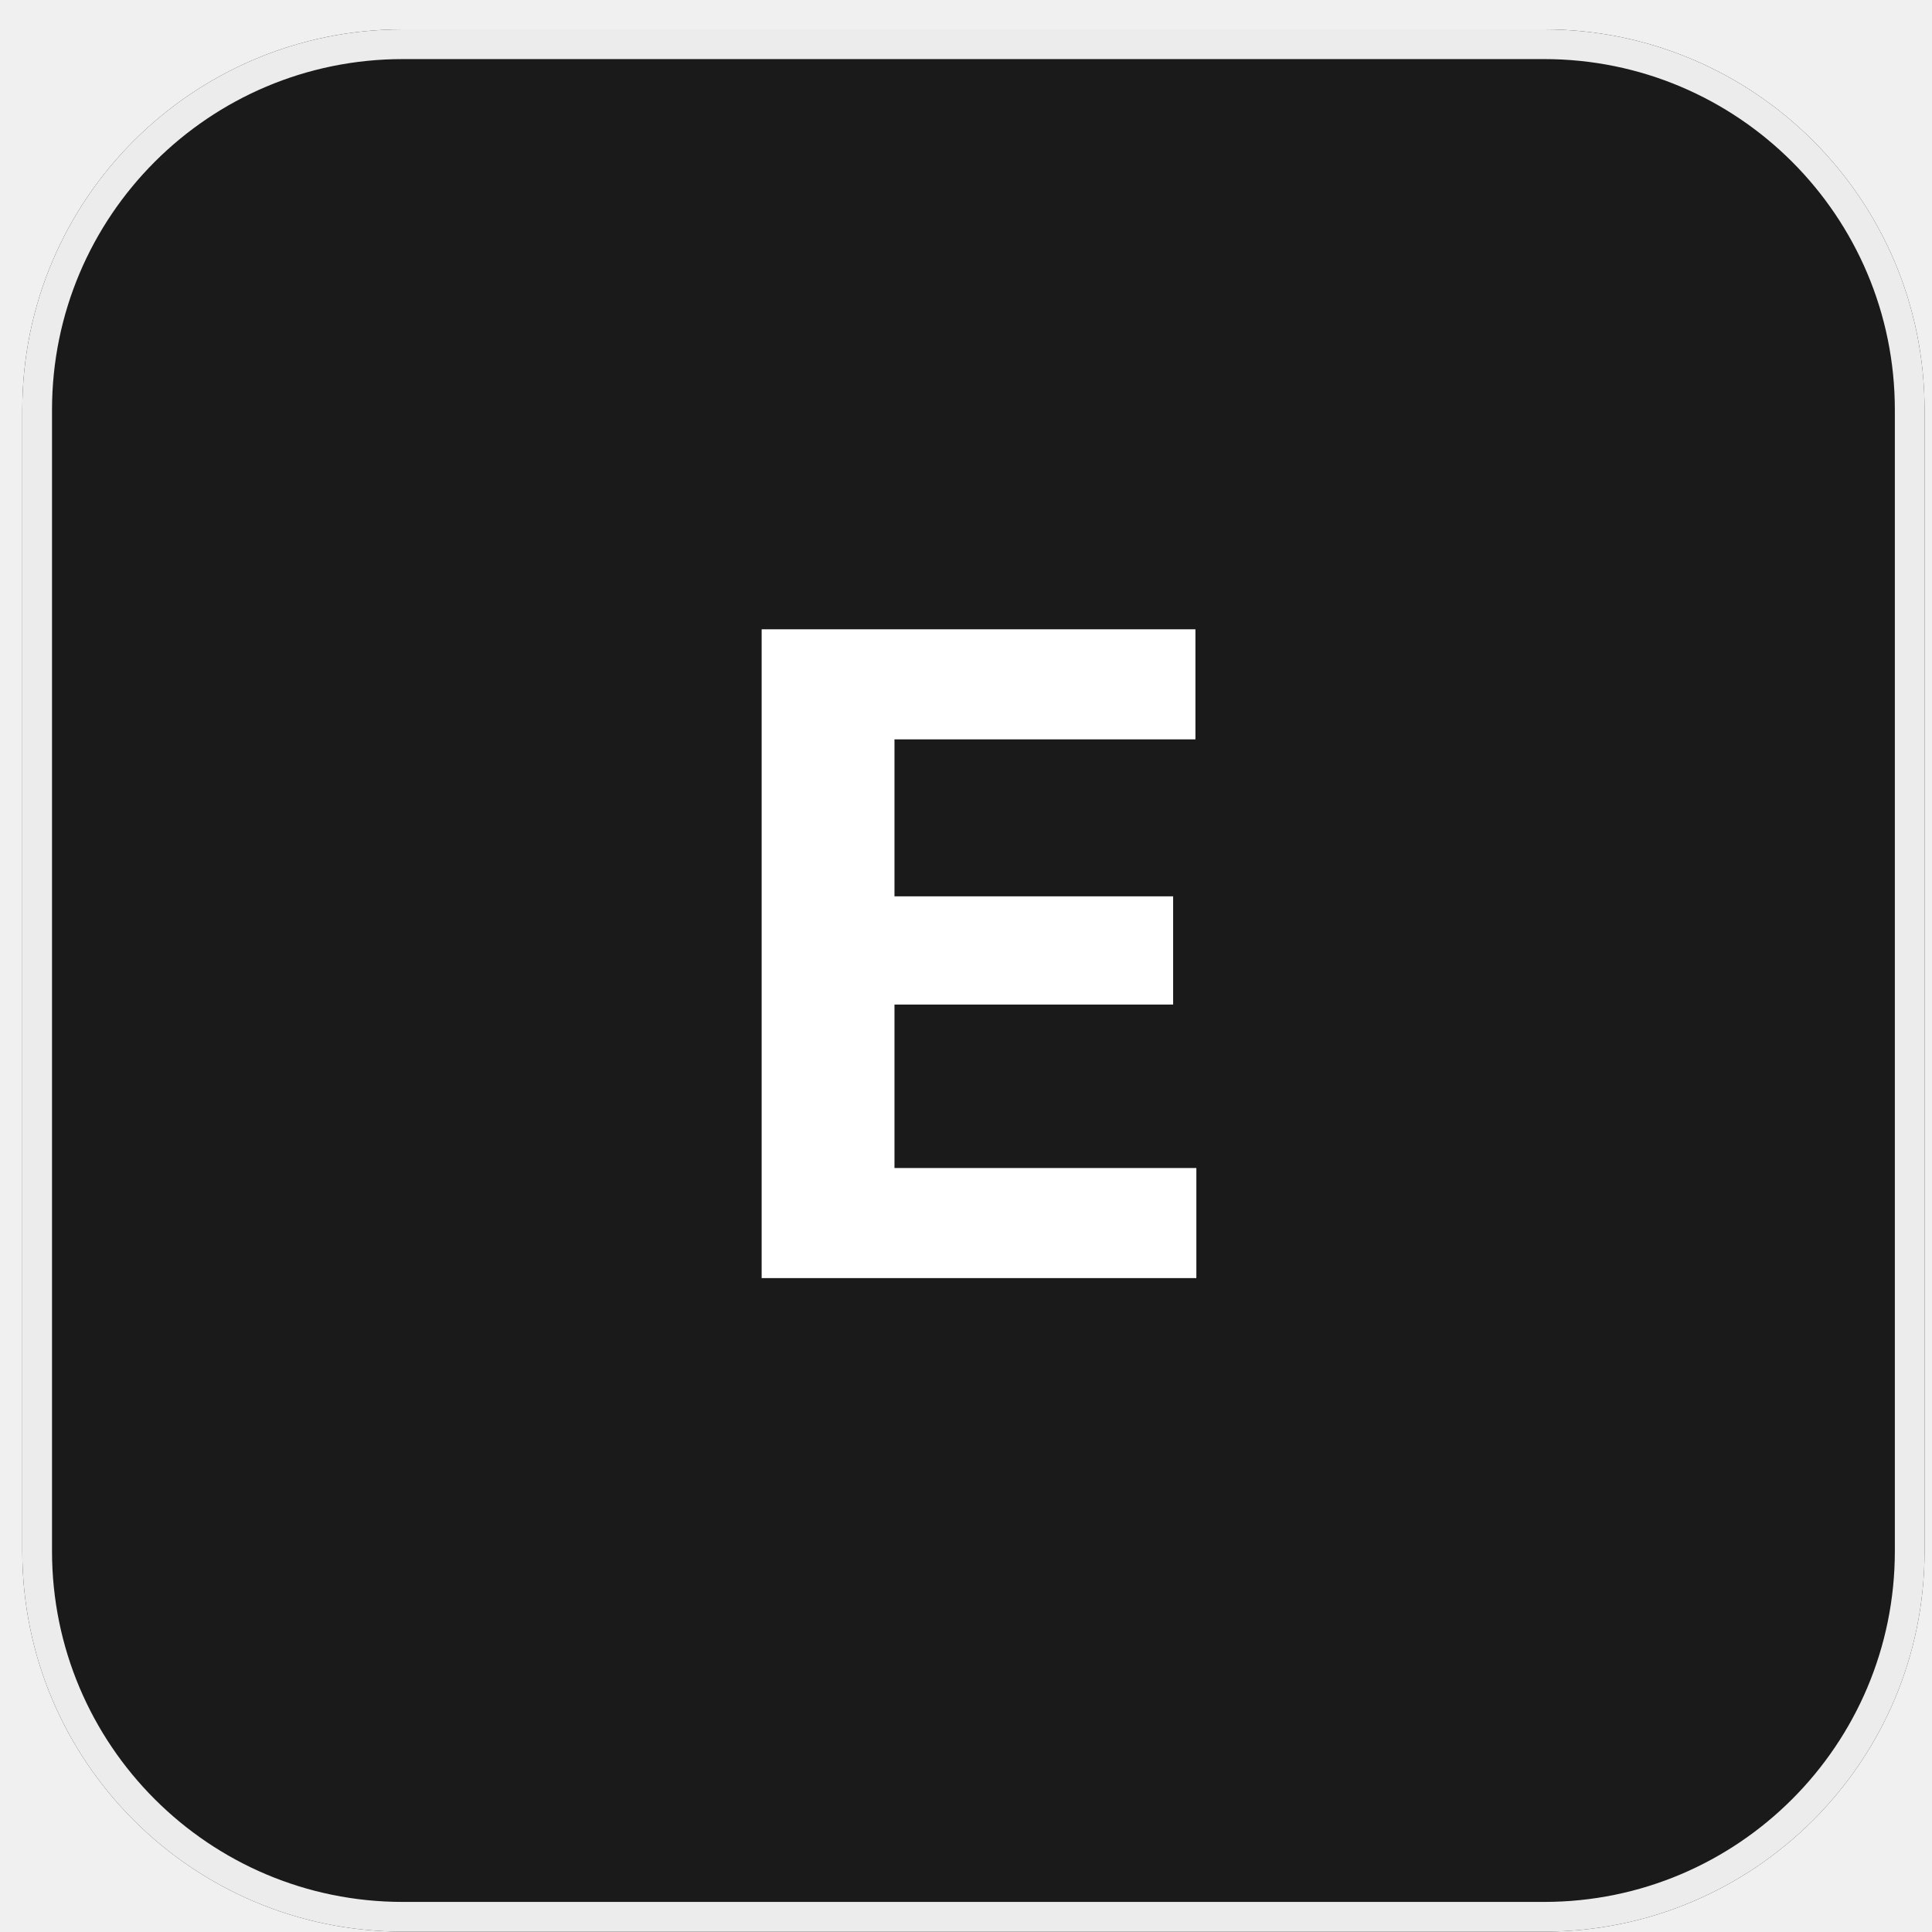
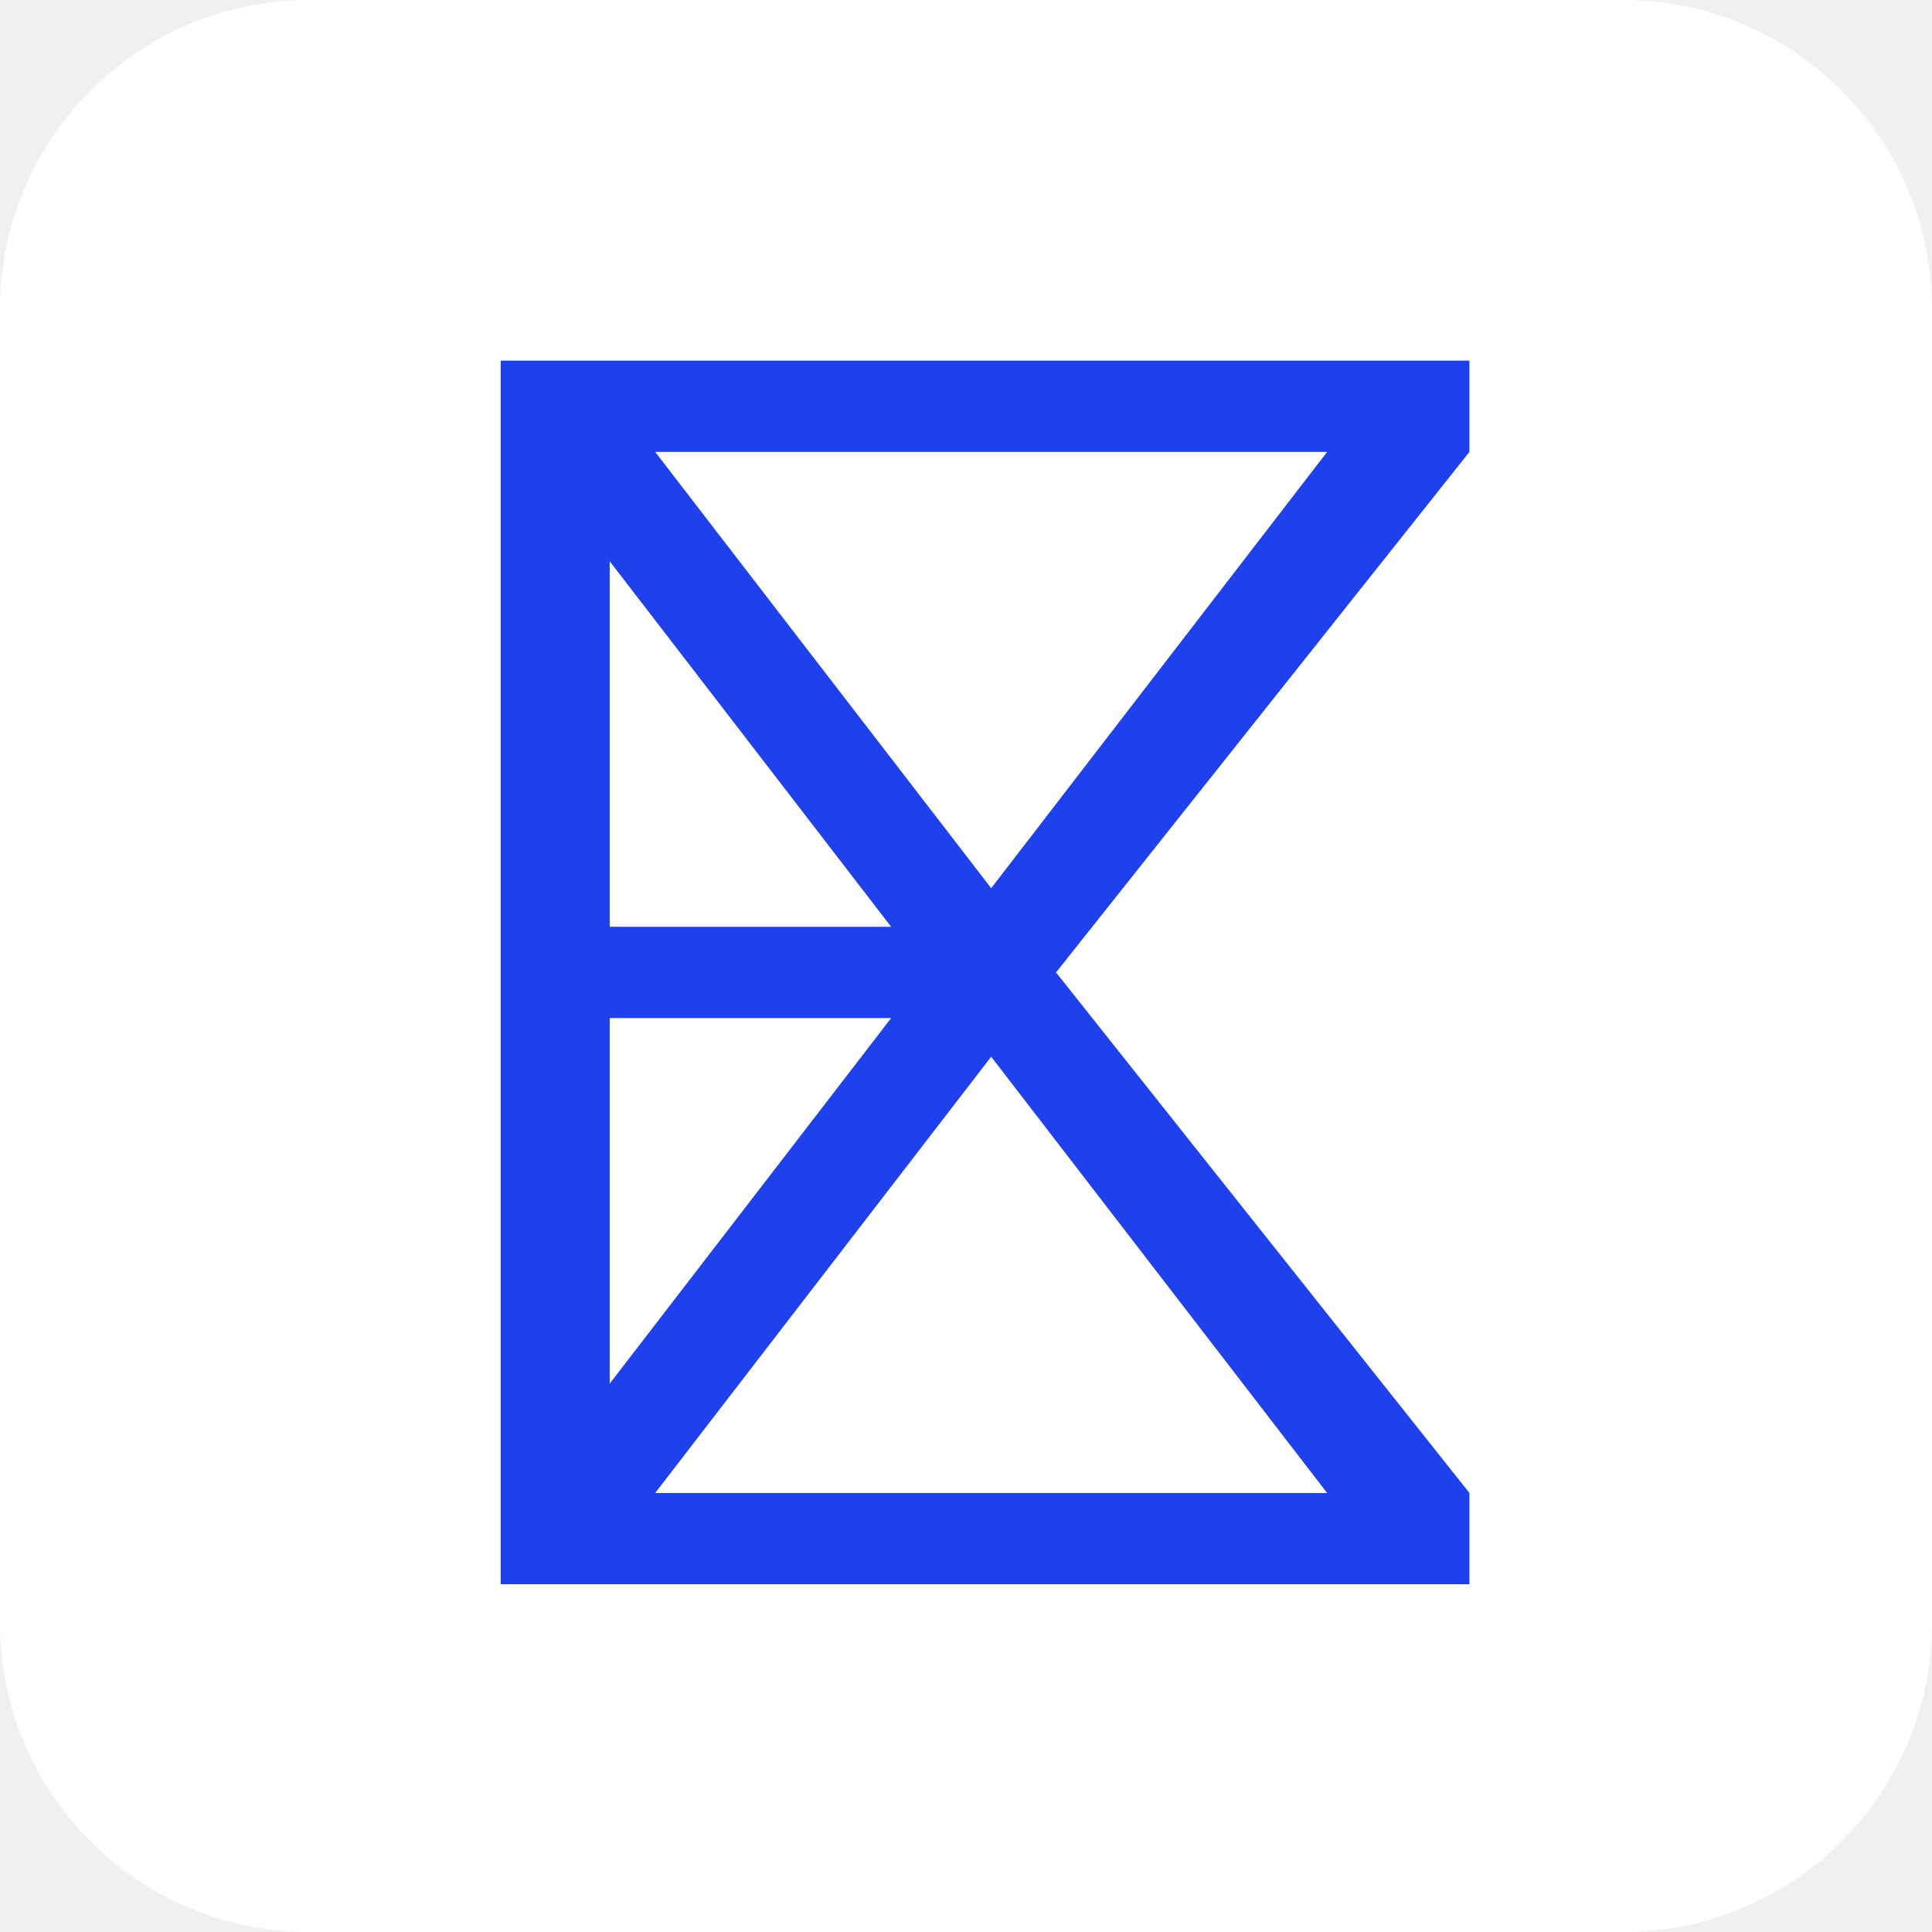
- <svg xmlns="http://www.w3.org/2000/svg" width="65" height="65" viewBox="0 0 65 65" fill="none" role="img" aria-label="exa">
-   <rect x="0.75" y="0.988" width="64" height="64" rx="12.8" fill="#1A1A1A" />
-   <text x="32.75" y="43" text-anchor="middle" font-family="Inter, -apple-system, Helvetica, Arial, sans-serif" font-size="30" font-weight="700" fill="#FFFFFF">E</text>
-   <rect x="1.25" y="1.488" width="63" height="63" rx="12.3" stroke="#ECECEC" />
+ <svg xmlns="http://www.w3.org/2000/svg" width="150" height="150" viewBox="0 0 150 150" fill="none">
+   <rect width="150" height="150" rx="24" fill="white" />
+   <path fill-rule="evenodd" clip-rule="evenodd" d="M38.875 28H114.083V35.089L81.989 75.5L114.083 115.911V123H38.875V28ZM76.954 68.961L103.036 35.089H50.869L76.954 68.961ZM47.338 43.576V71.957H69.188L47.338 43.576ZM69.188 79.043H47.338V107.424L69.188 79.043ZM50.869 115.915L76.954 82.043L103.036 115.915H50.869Z" fill="#1F40ED" />
</svg>
